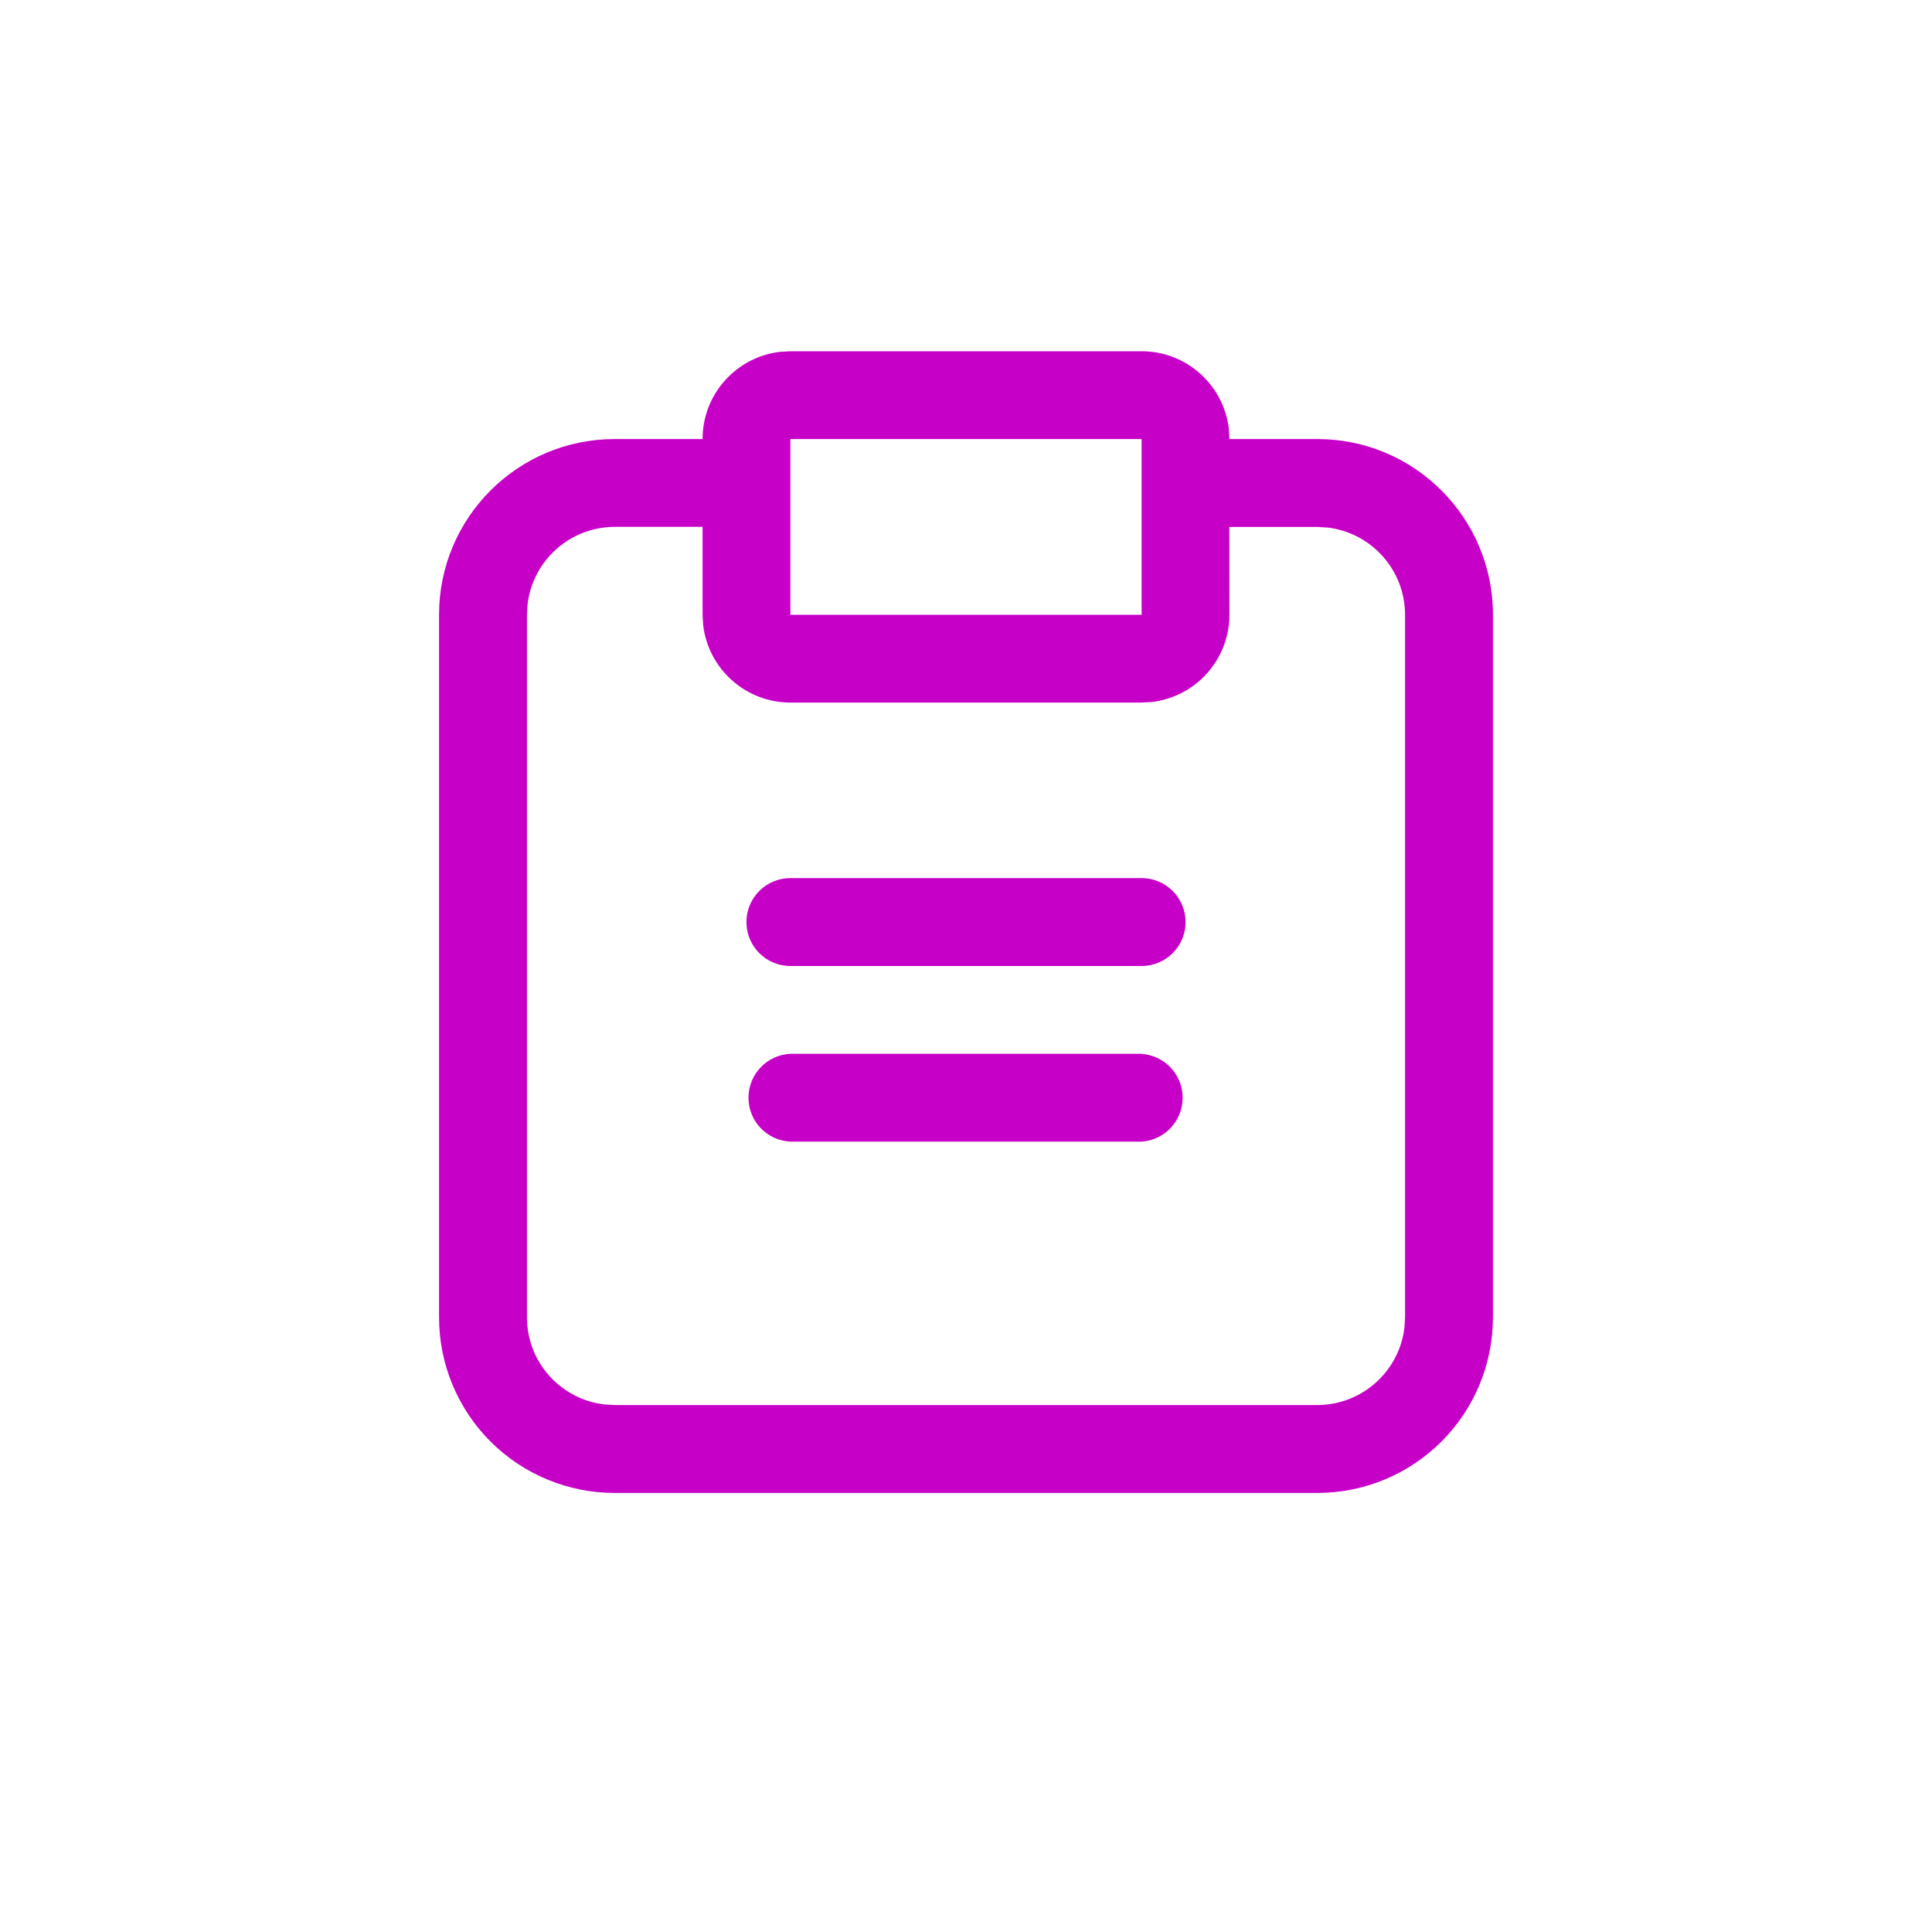
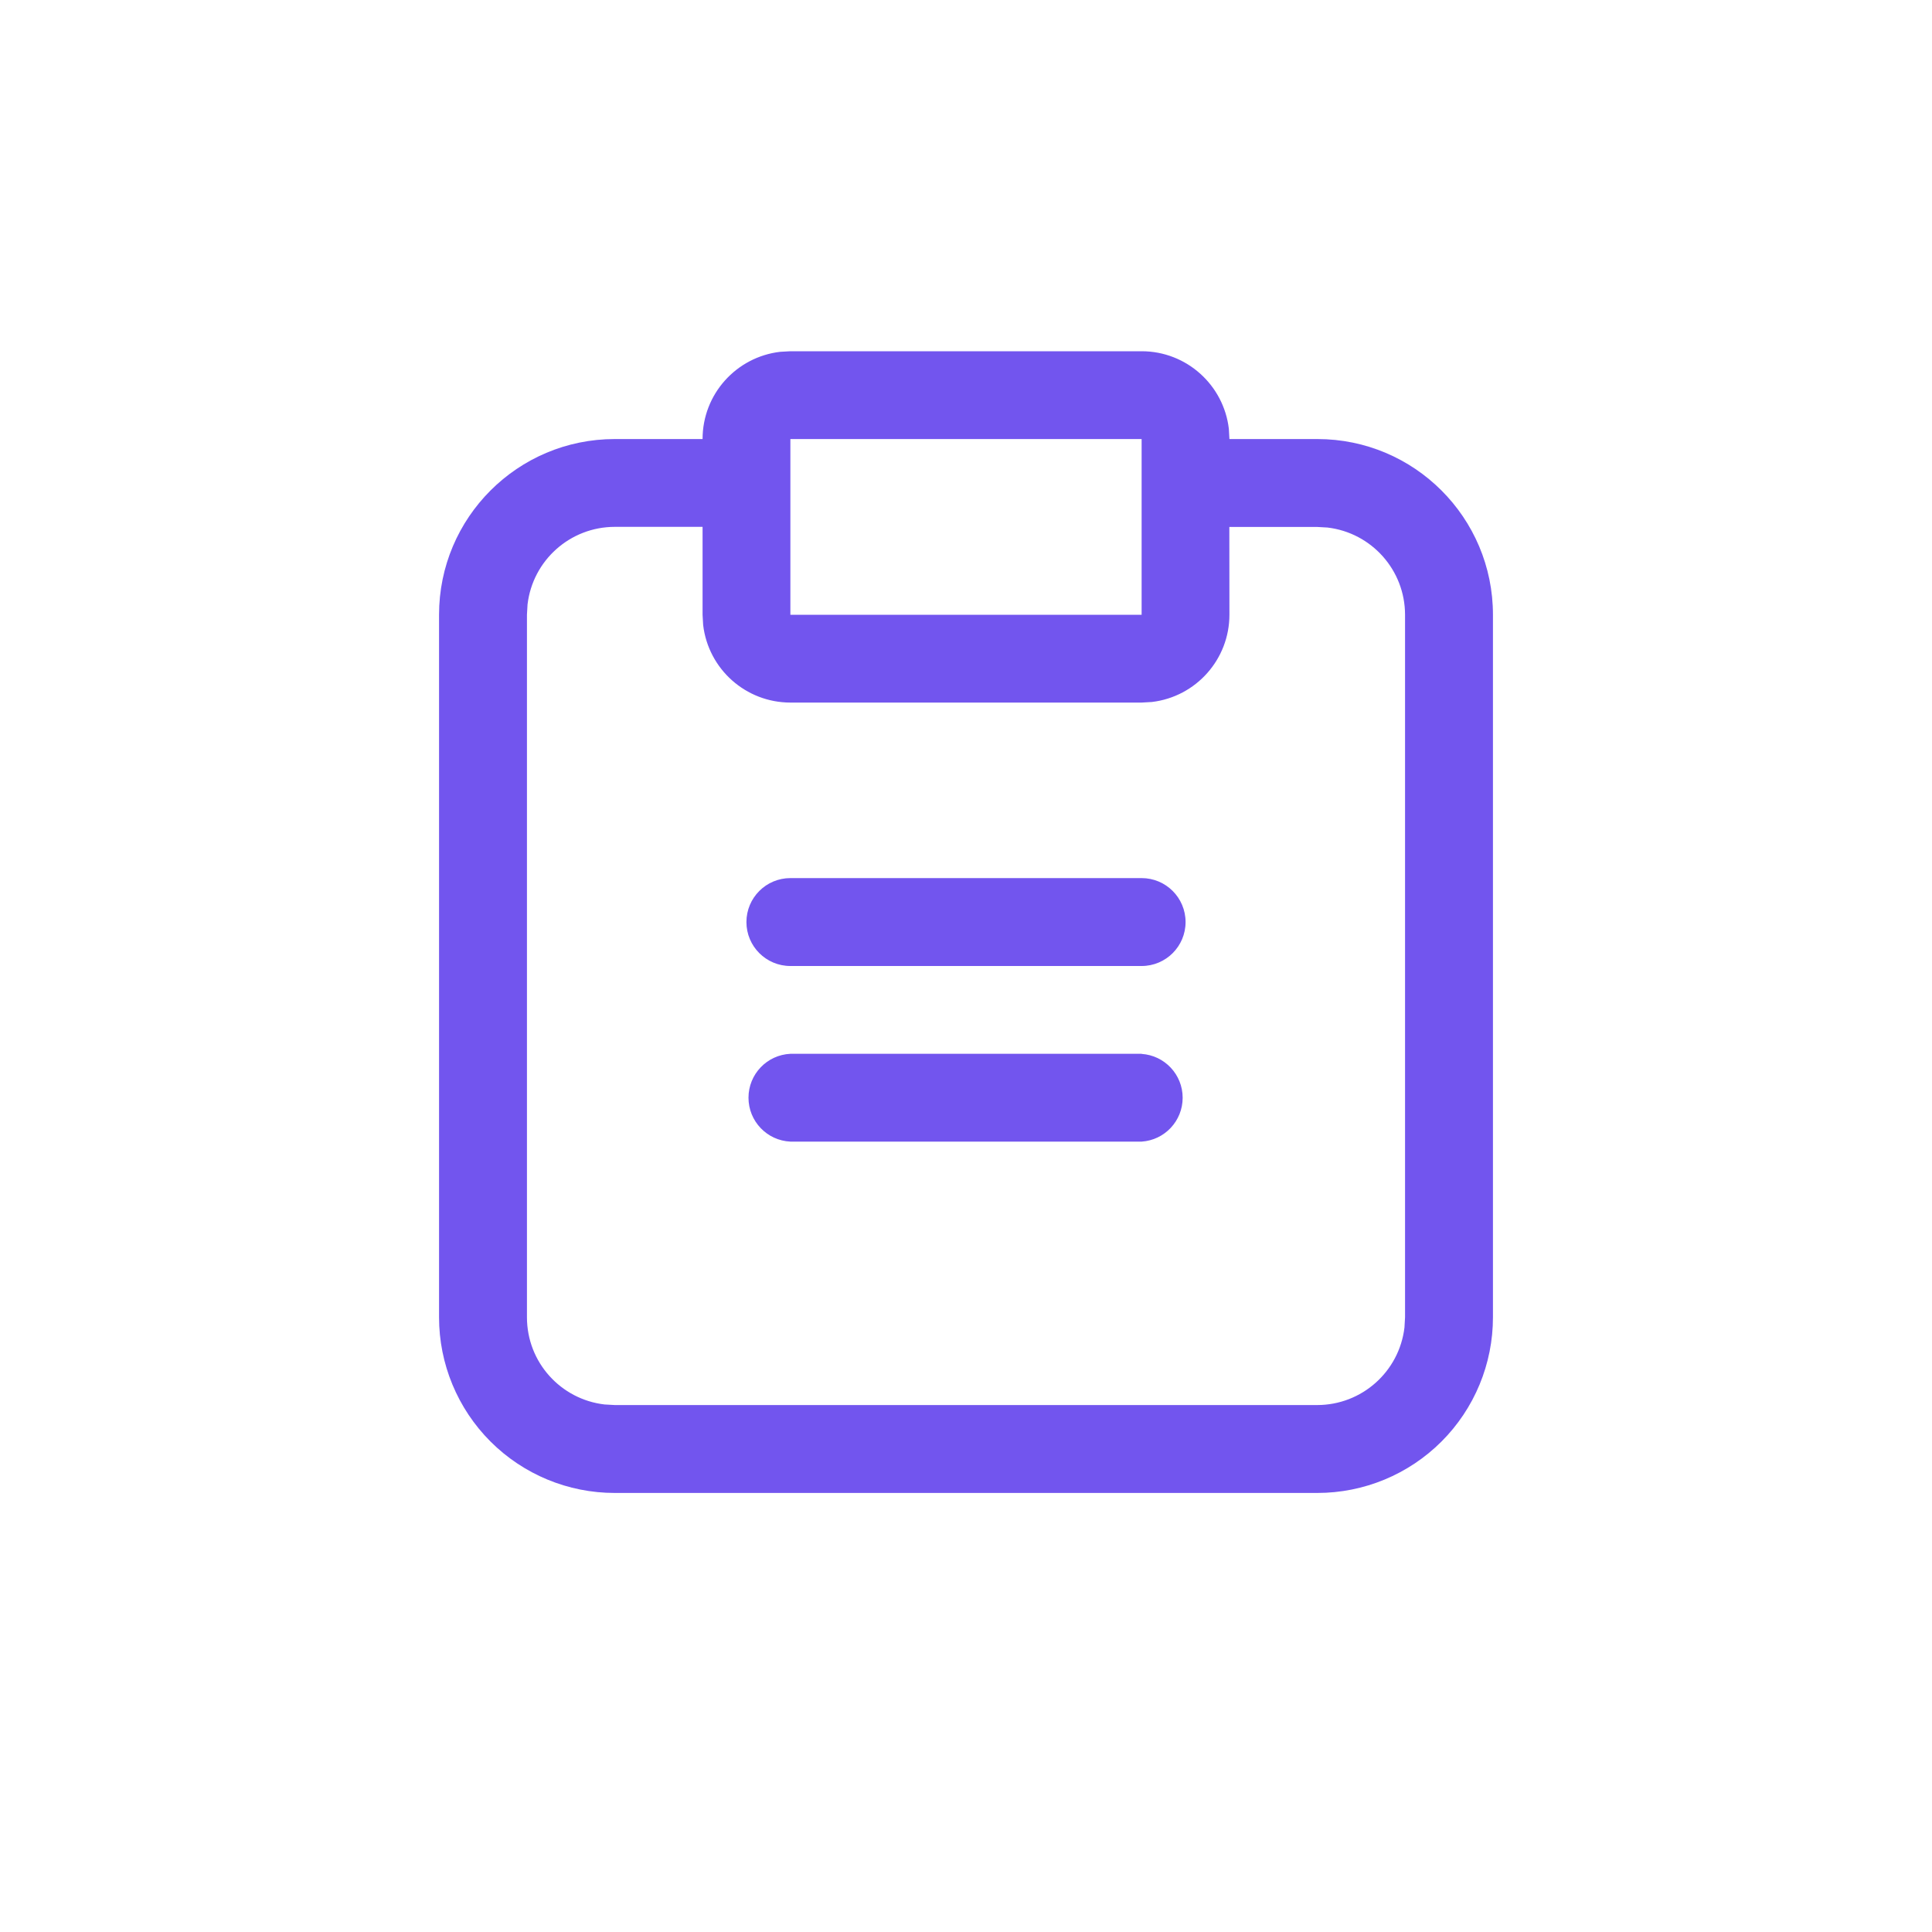
<svg xmlns="http://www.w3.org/2000/svg" width="20" height="20" viewBox="0 0 20 20">
-   <g fill="rgb(199, 0, 199)" fill-rule="nonzero">
+   <g fill="#7255ee" fill-rule="nonzero">
    <path d="M11.818 10.91a.455.455 0 0 1 0 .908H8.182a.455.455 0 0 1 0-.909h3.636zm0-1.82a.455.455 0 0 1 0 .91H8.182a.455.455 0 0 1 0-.91h3.636z" />
    <path d="M11.818 3.636c.466 0 .85.351.903.803l.006.106h.91c1.004 0 1.818.814 1.818 1.819v7.272a1.818 1.818 0 0 1-1.819 1.819H6.364a1.818 1.818 0 0 1-1.819-1.819V6.364c0-1.005.814-1.819 1.819-1.819h.909c0-.466.35-.85.803-.903l.106-.006h3.636zM7.272 5.454h-.908a.91.91 0 0 0-.903.804l-.006.106v7.272c0 .467.35.85.803.903l.106.006h7.272a.91.91 0 0 0 .903-.803l.006-.106V6.364a.91.91 0 0 0-.803-.903l-.106-.006h-.91l.001.909a.91.91 0 0 1-.803.903l-.106.006H8.182a.91.91 0 0 1-.903-.803l-.006-.106v-.91zm4.546-.909H8.182v1.819h3.636V4.545z" />
  </g>
</svg>
